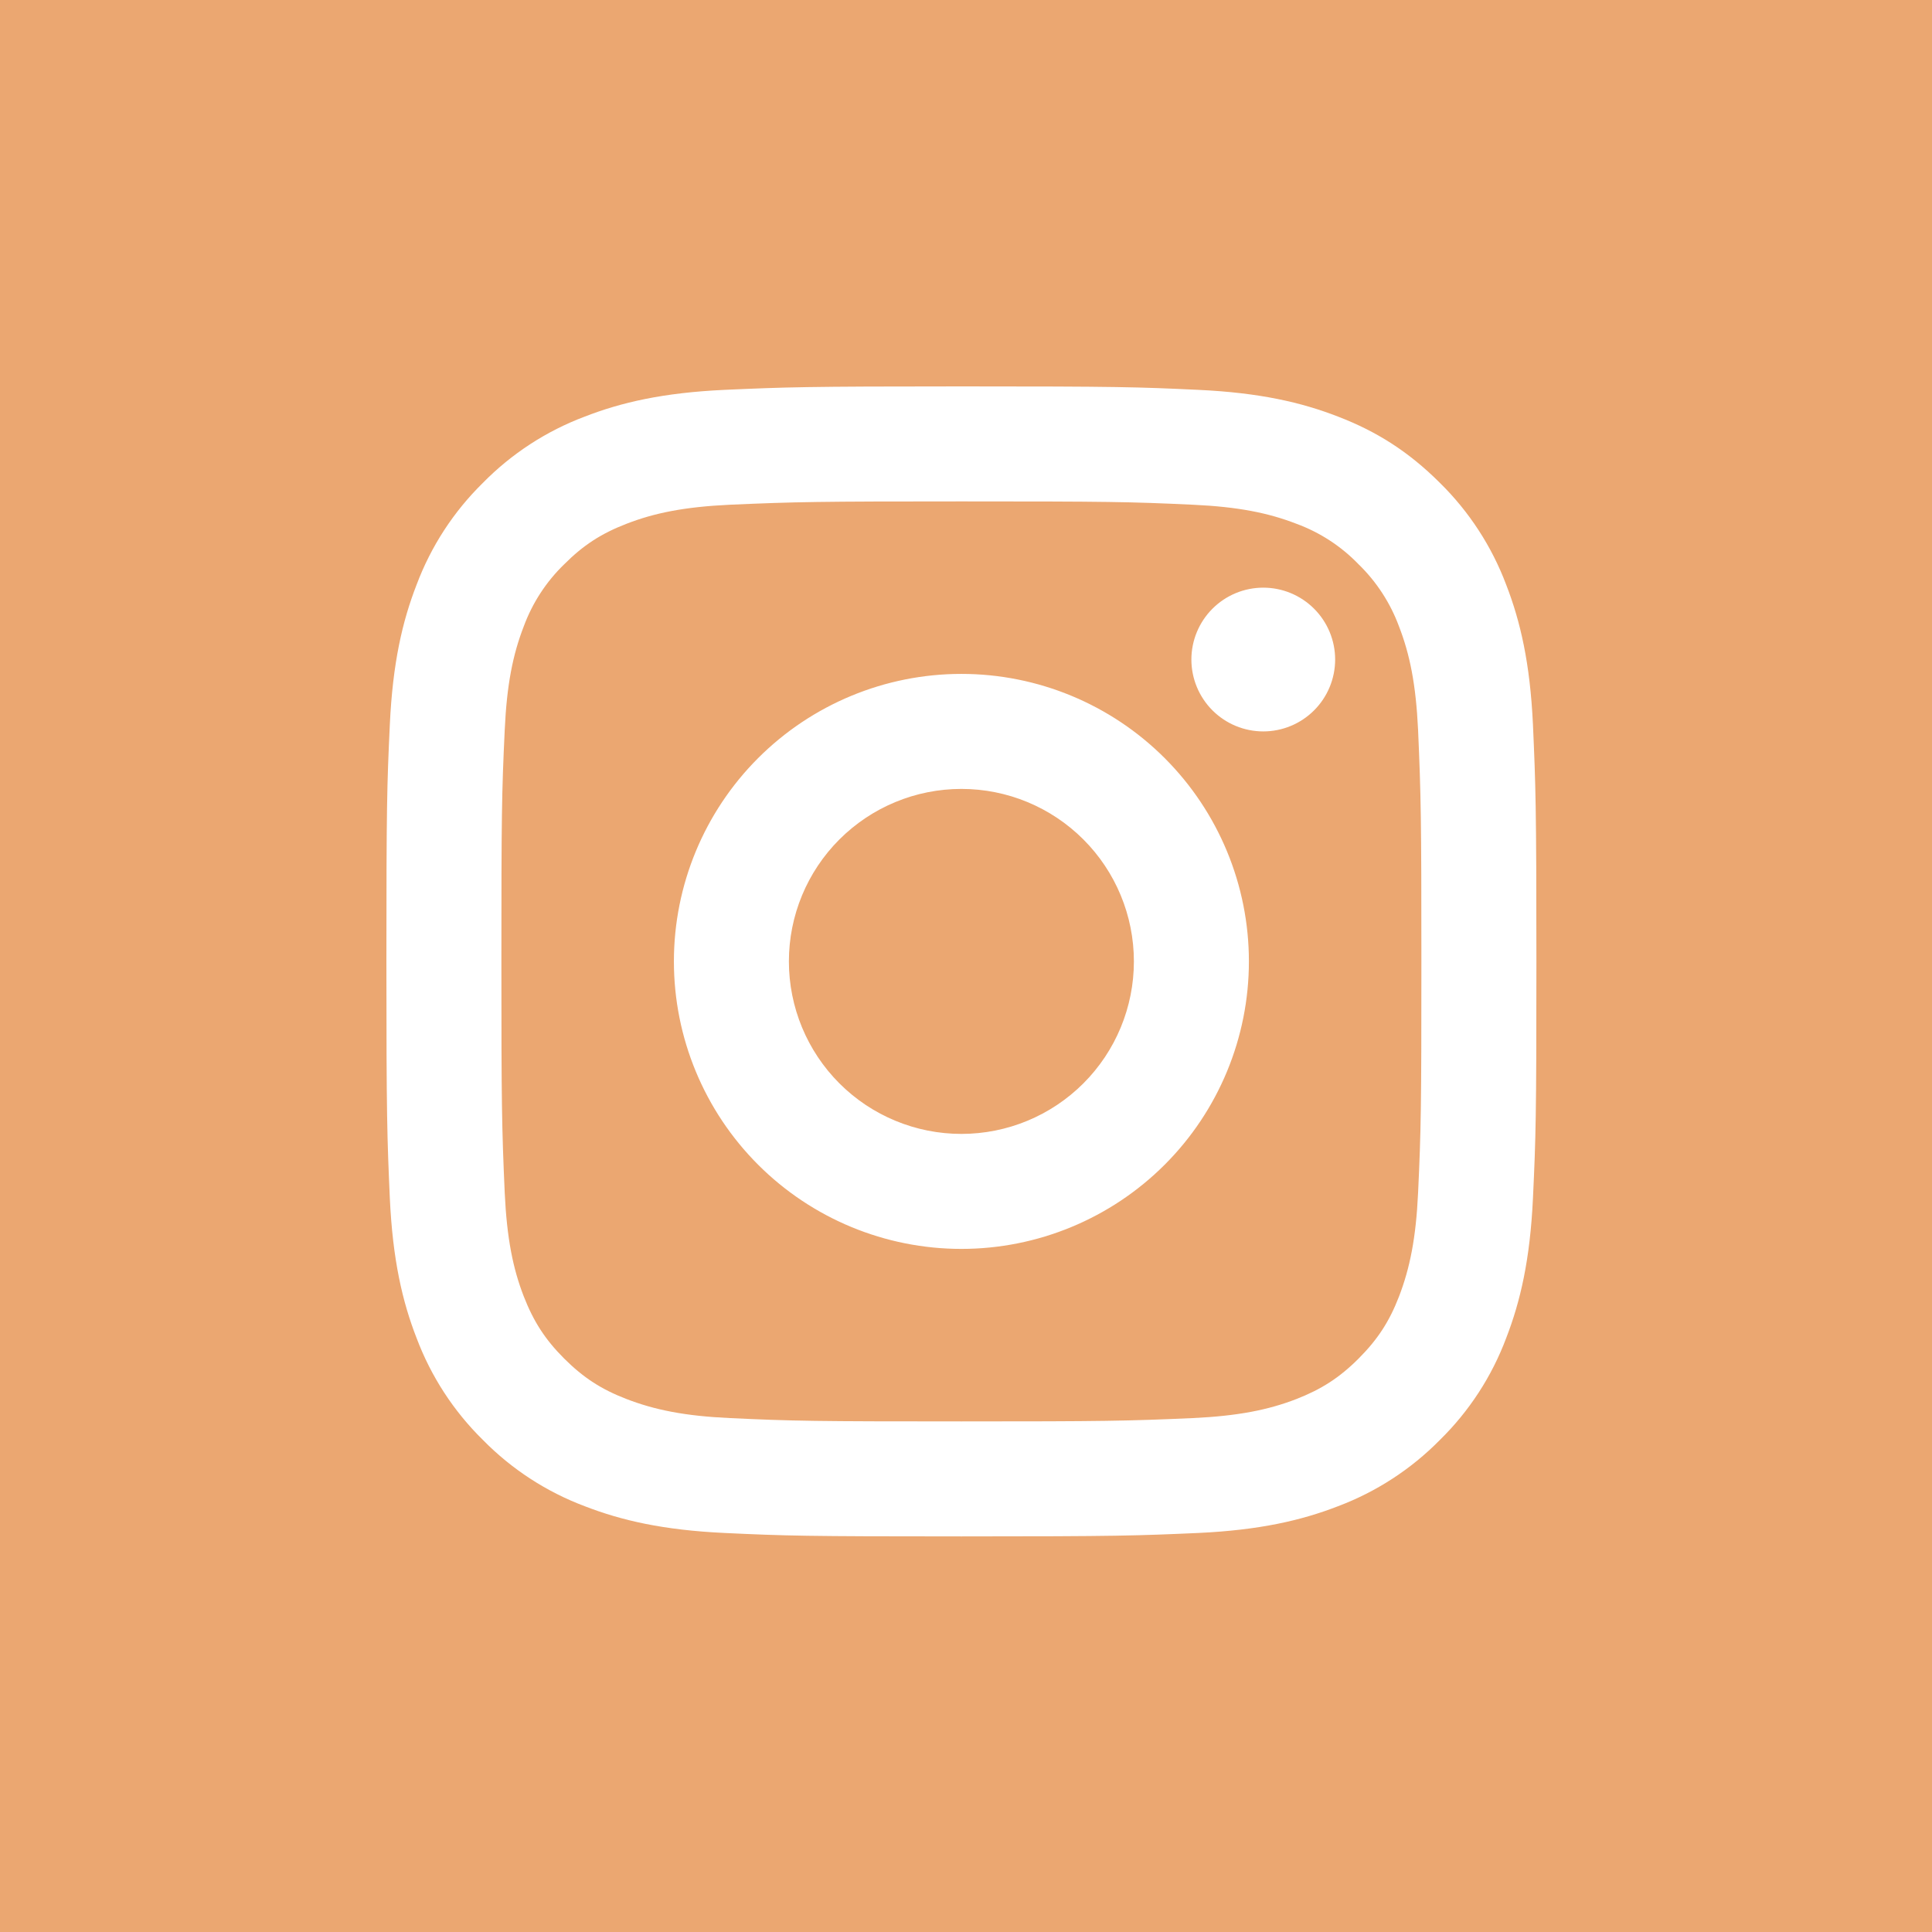
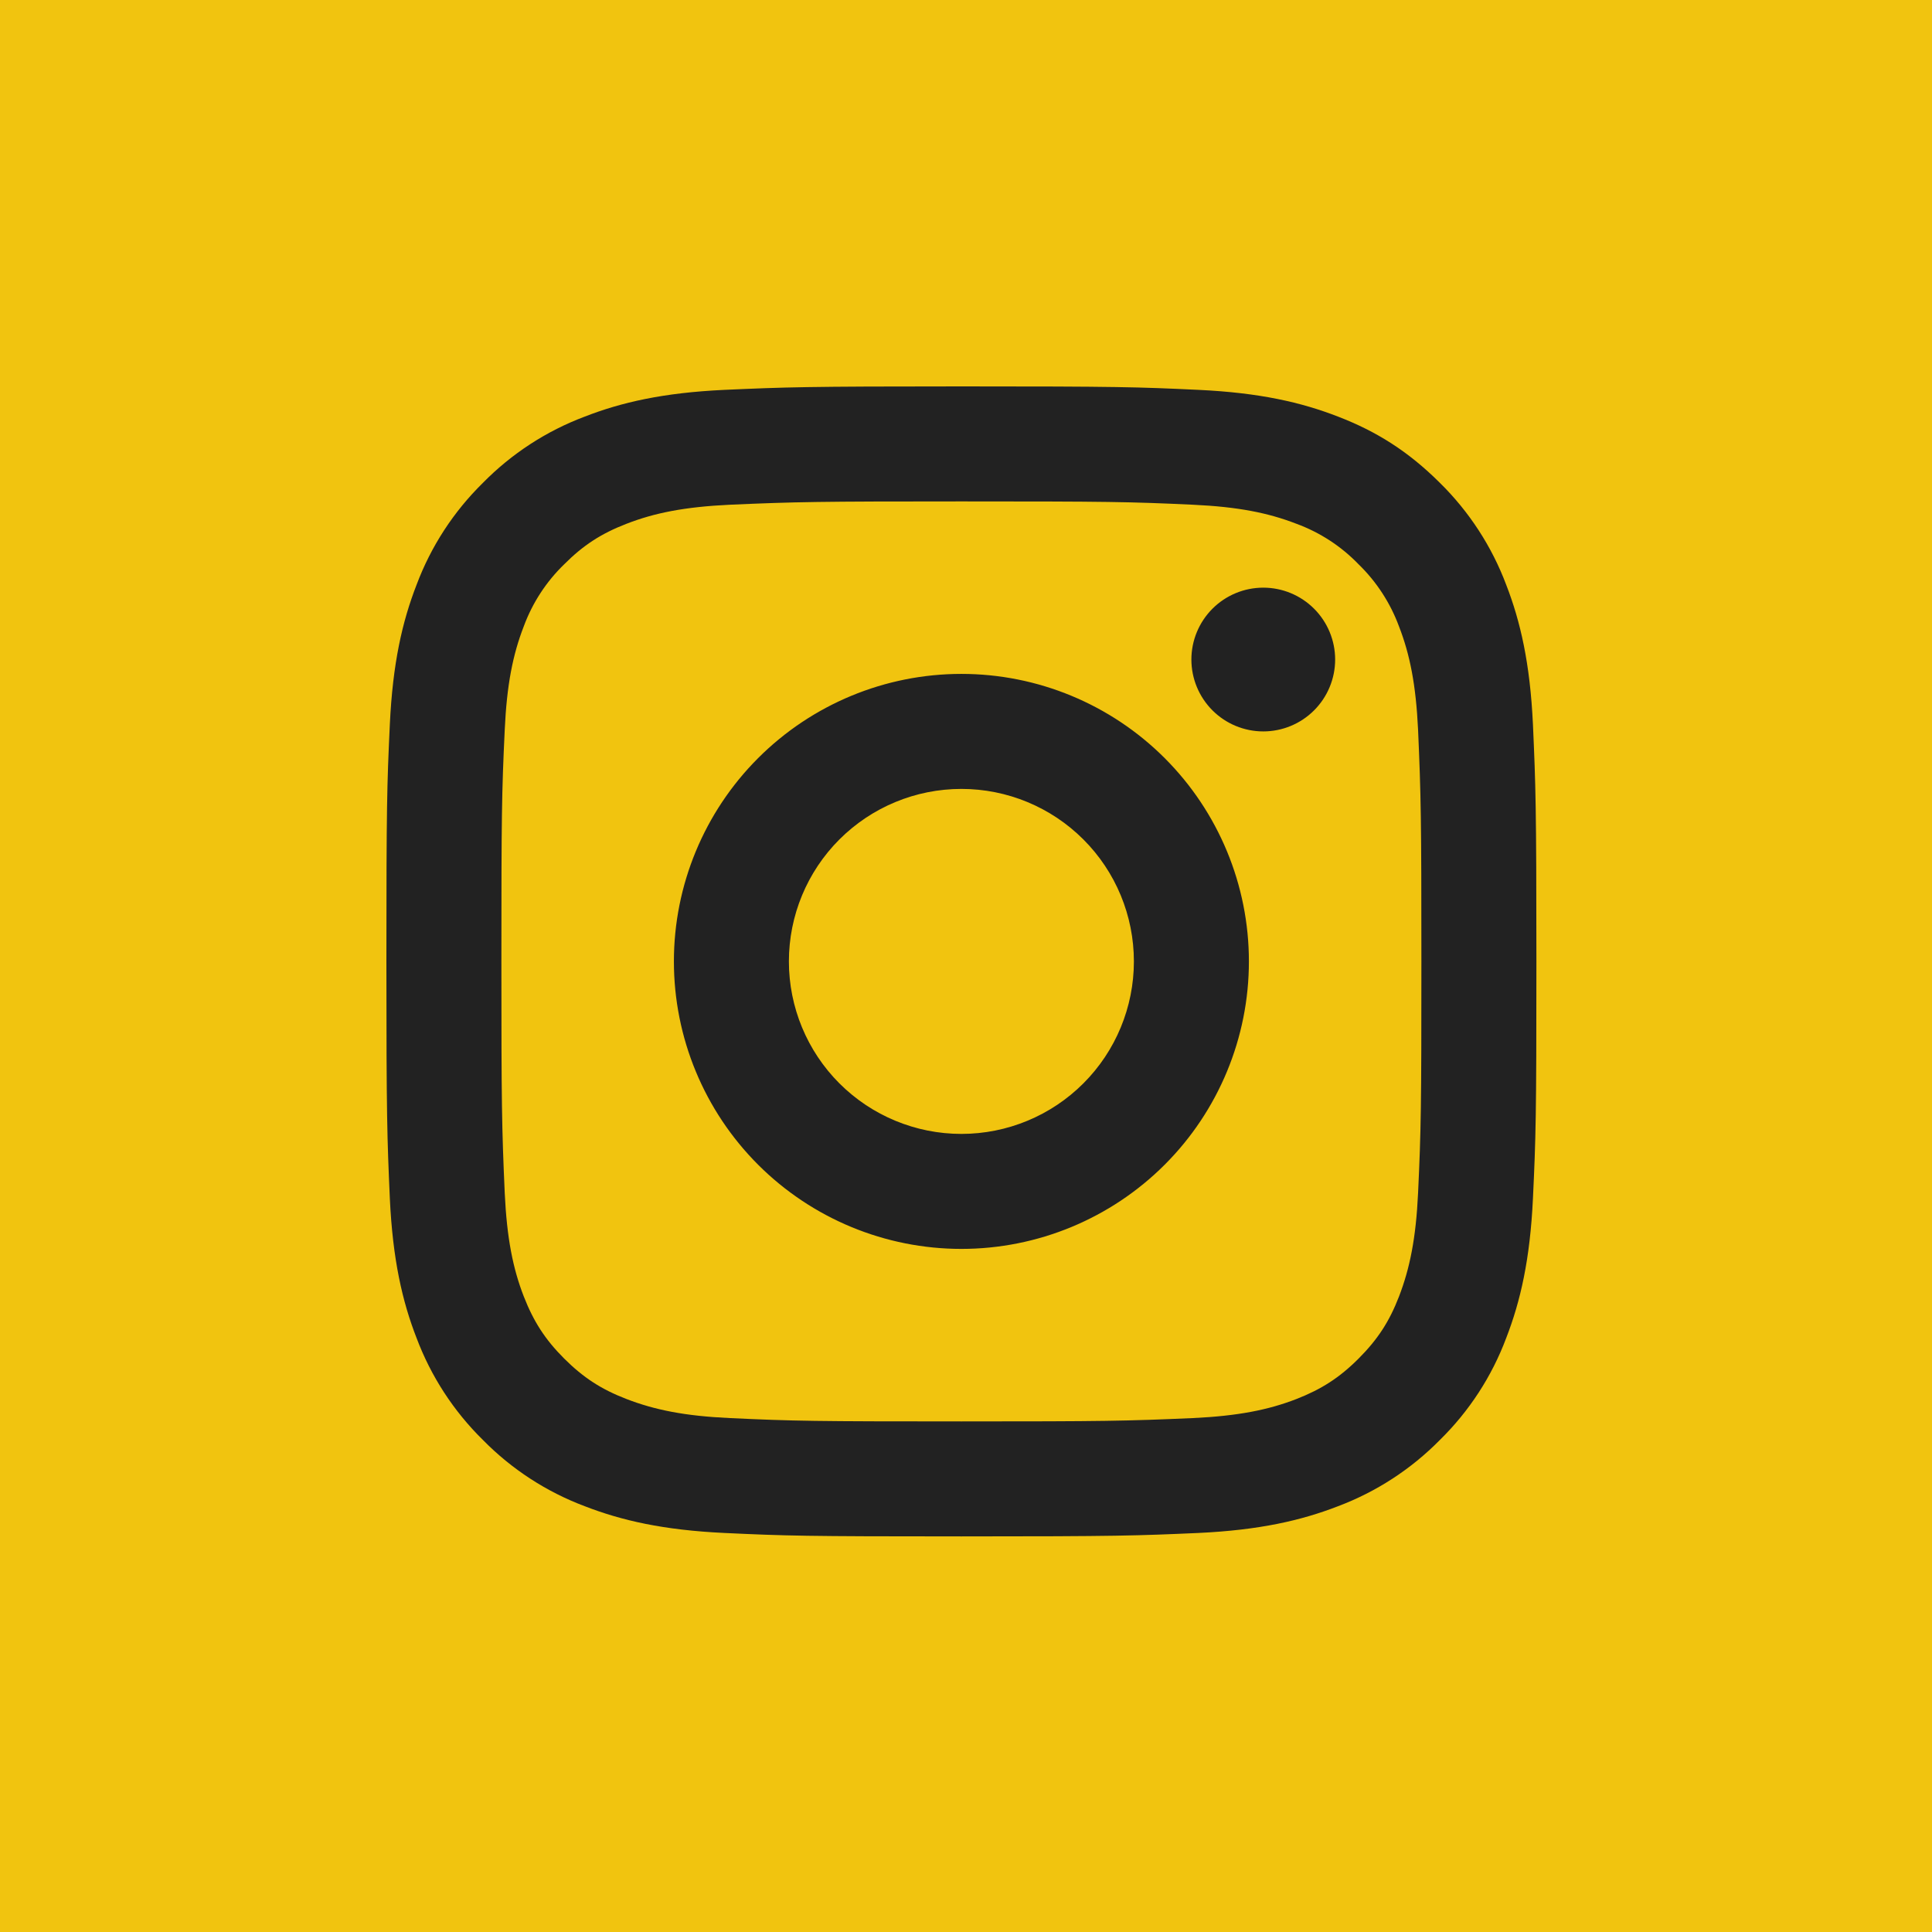
<svg xmlns="http://www.w3.org/2000/svg" width="100" height="100" viewBox="0 0 100 100" fill="none">
-   <rect width="100" height="100" fill="#EBA771" />
-   <path d="M49.762 40.834C47.394 40.834 45.123 41.775 43.448 43.449C41.774 45.123 40.833 47.394 40.833 49.762C40.833 52.13 41.774 54.401 43.448 56.076C45.123 57.75 47.394 58.691 49.762 58.691C52.13 58.691 54.401 57.75 56.075 56.076C57.75 54.401 58.69 52.13 58.69 49.762C58.69 47.394 57.75 45.123 56.075 43.449C54.401 41.775 52.13 40.834 49.762 40.834ZM49.762 34.881C53.708 34.881 57.493 36.449 60.284 39.24C63.075 42.031 64.643 45.816 64.643 49.762C64.643 53.709 63.075 57.494 60.284 60.285C57.493 63.075 53.708 64.643 49.762 64.643C45.815 64.643 42.03 63.075 39.239 60.285C36.449 57.494 34.881 53.709 34.881 49.762C34.881 45.816 36.449 42.031 39.239 39.24C42.03 36.449 45.815 34.881 49.762 34.881V34.881ZM69.107 34.137C69.107 35.124 68.715 36.07 68.017 36.768C67.32 37.466 66.373 37.858 65.387 37.858C64.4 37.858 63.454 37.466 62.756 36.768C62.059 36.07 61.666 35.124 61.666 34.137C61.666 33.151 62.059 32.205 62.756 31.507C63.454 30.809 64.4 30.417 65.387 30.417C66.373 30.417 67.32 30.809 68.017 31.507C68.715 32.205 69.107 33.151 69.107 34.137V34.137ZM49.762 25.953C42.399 25.953 41.196 25.974 37.771 26.125C35.437 26.236 33.872 26.548 32.419 27.114C31.128 27.614 30.196 28.212 29.205 29.206C28.274 30.106 27.558 31.205 27.11 32.42C26.544 33.879 26.232 35.441 26.125 37.771C25.97 41.057 25.952 42.206 25.952 49.762C25.952 57.126 25.973 58.328 26.125 61.754C26.235 64.084 26.547 65.652 27.11 67.102C27.616 68.396 28.211 69.328 29.199 70.316C30.202 71.316 31.134 71.914 32.414 72.408C33.884 72.977 35.449 73.292 37.771 73.399C41.056 73.554 42.205 73.572 49.762 73.572C57.125 73.572 58.327 73.551 61.753 73.399C64.08 73.289 65.649 72.977 67.101 72.414C68.39 71.911 69.327 71.313 70.315 70.325C71.318 69.322 71.916 68.39 72.411 67.111C72.976 65.643 73.291 64.075 73.399 61.754C73.553 58.468 73.571 57.319 73.571 49.762C73.571 42.399 73.55 41.197 73.399 37.771C73.289 35.444 72.976 33.873 72.411 32.42C71.962 31.206 71.247 30.108 70.318 29.206C69.419 28.274 68.32 27.558 67.104 27.111C65.646 26.545 64.08 26.233 61.753 26.125C58.467 25.971 57.318 25.953 49.762 25.953ZM49.762 20C57.848 20 58.857 20.03 62.03 20.179C65.199 20.328 67.357 20.825 69.256 21.563C71.22 22.319 72.875 23.343 74.53 24.994C76.043 26.482 77.214 28.282 77.961 30.268C78.696 32.164 79.196 34.325 79.345 37.495C79.485 40.667 79.524 41.676 79.524 49.762C79.524 57.849 79.494 58.858 79.345 62.03C79.196 65.2 78.696 67.358 77.961 69.256C77.216 71.244 76.045 73.044 74.53 74.53C73.041 76.043 71.242 77.214 69.256 77.962C67.36 78.697 65.199 79.197 62.03 79.346C58.857 79.486 57.848 79.524 49.762 79.524C41.675 79.524 40.666 79.495 37.494 79.346C34.324 79.197 32.166 78.697 30.268 77.962C28.281 77.216 26.481 76.045 24.994 74.53C23.48 73.043 22.309 71.243 21.562 69.256C20.824 67.361 20.327 65.2 20.178 62.03C20.039 58.858 20 57.849 20 49.762C20 41.676 20.03 40.667 20.178 37.495C20.327 34.322 20.824 32.167 21.562 30.268C22.307 28.281 23.479 26.481 24.994 24.994C26.481 23.48 28.281 22.309 30.268 21.563C32.166 20.825 34.321 20.328 37.494 20.179C40.666 20.039 41.675 20 49.762 20Z" fill="white" />
+   <rect width="100" height="100" fill="#F1C40F" />
+   <path d="M49.762 40.834C47.394 40.834 45.123 41.775 43.448 43.449C41.774 45.123 40.833 47.394 40.833 49.762C40.833 52.13 41.774 54.401 43.448 56.076C45.123 57.75 47.394 58.691 49.762 58.691C52.13 58.691 54.401 57.75 56.075 56.076C57.75 54.401 58.69 52.13 58.69 49.762C58.69 47.394 57.75 45.123 56.075 43.449C54.401 41.775 52.13 40.834 49.762 40.834ZM49.762 34.881C53.708 34.881 57.493 36.449 60.284 39.24C63.075 42.031 64.643 45.816 64.643 49.762C64.643 53.709 63.075 57.494 60.284 60.285C57.493 63.075 53.708 64.643 49.762 64.643C45.815 64.643 42.03 63.075 39.239 60.285C36.449 57.494 34.881 53.709 34.881 49.762C34.881 45.816 36.449 42.031 39.239 39.24C42.03 36.449 45.815 34.881 49.762 34.881V34.881ZM69.107 34.137C69.107 35.124 68.715 36.07 68.017 36.768C67.32 37.466 66.373 37.858 65.387 37.858C64.4 37.858 63.454 37.466 62.756 36.768C62.059 36.07 61.666 35.124 61.666 34.137C61.666 33.151 62.059 32.205 62.756 31.507C63.454 30.809 64.4 30.417 65.387 30.417C66.373 30.417 67.32 30.809 68.017 31.507C68.715 32.205 69.107 33.151 69.107 34.137V34.137ZM49.762 25.953C42.399 25.953 41.196 25.974 37.771 26.125C35.437 26.236 33.872 26.548 32.419 27.114C31.128 27.614 30.196 28.212 29.205 29.206C28.274 30.106 27.558 31.205 27.11 32.42C26.544 33.879 26.232 35.441 26.125 37.771C25.97 41.057 25.952 42.206 25.952 49.762C25.952 57.126 25.973 58.328 26.125 61.754C26.235 64.084 26.547 65.652 27.11 67.102C27.616 68.396 28.211 69.328 29.199 70.316C30.202 71.316 31.134 71.914 32.414 72.408C33.884 72.977 35.449 73.292 37.771 73.399C41.056 73.554 42.205 73.572 49.762 73.572C57.125 73.572 58.327 73.551 61.753 73.399C64.08 73.289 65.649 72.977 67.101 72.414C68.39 71.911 69.327 71.313 70.315 70.325C71.318 69.322 71.916 68.39 72.411 67.111C72.976 65.643 73.291 64.075 73.399 61.754C73.553 58.468 73.571 57.319 73.571 49.762C73.571 42.399 73.55 41.197 73.399 37.771C73.289 35.444 72.976 33.873 72.411 32.42C71.962 31.206 71.247 30.108 70.318 29.206C69.419 28.274 68.32 27.558 67.104 27.111C65.646 26.545 64.08 26.233 61.753 26.125C58.467 25.971 57.318 25.953 49.762 25.953ZM49.762 20C57.848 20 58.857 20.03 62.03 20.179C65.199 20.328 67.357 20.825 69.256 21.563C71.22 22.319 72.875 23.343 74.53 24.994C76.043 26.482 77.214 28.282 77.961 30.268C78.696 32.164 79.196 34.325 79.345 37.495C79.485 40.667 79.524 41.676 79.524 49.762C79.524 57.849 79.494 58.858 79.345 62.03C79.196 65.2 78.696 67.358 77.961 69.256C77.216 71.244 76.045 73.044 74.53 74.53C73.041 76.043 71.242 77.214 69.256 77.962C67.36 78.697 65.199 79.197 62.03 79.346C58.857 79.486 57.848 79.524 49.762 79.524C41.675 79.524 40.666 79.495 37.494 79.346C34.324 79.197 32.166 78.697 30.268 77.962C28.281 77.216 26.481 76.045 24.994 74.53C23.48 73.043 22.309 71.243 21.562 69.256C20.824 67.361 20.327 65.2 20.178 62.03C20.039 58.858 20 57.849 20 49.762C20 41.676 20.03 40.667 20.178 37.495C20.327 34.322 20.824 32.167 21.562 30.268C22.307 28.281 23.479 26.481 24.994 24.994C26.481 23.48 28.281 22.309 30.268 21.563C32.166 20.825 34.321 20.328 37.494 20.179C40.666 20.039 41.675 20 49.762 20Z" fill="#222222" />
</svg>
